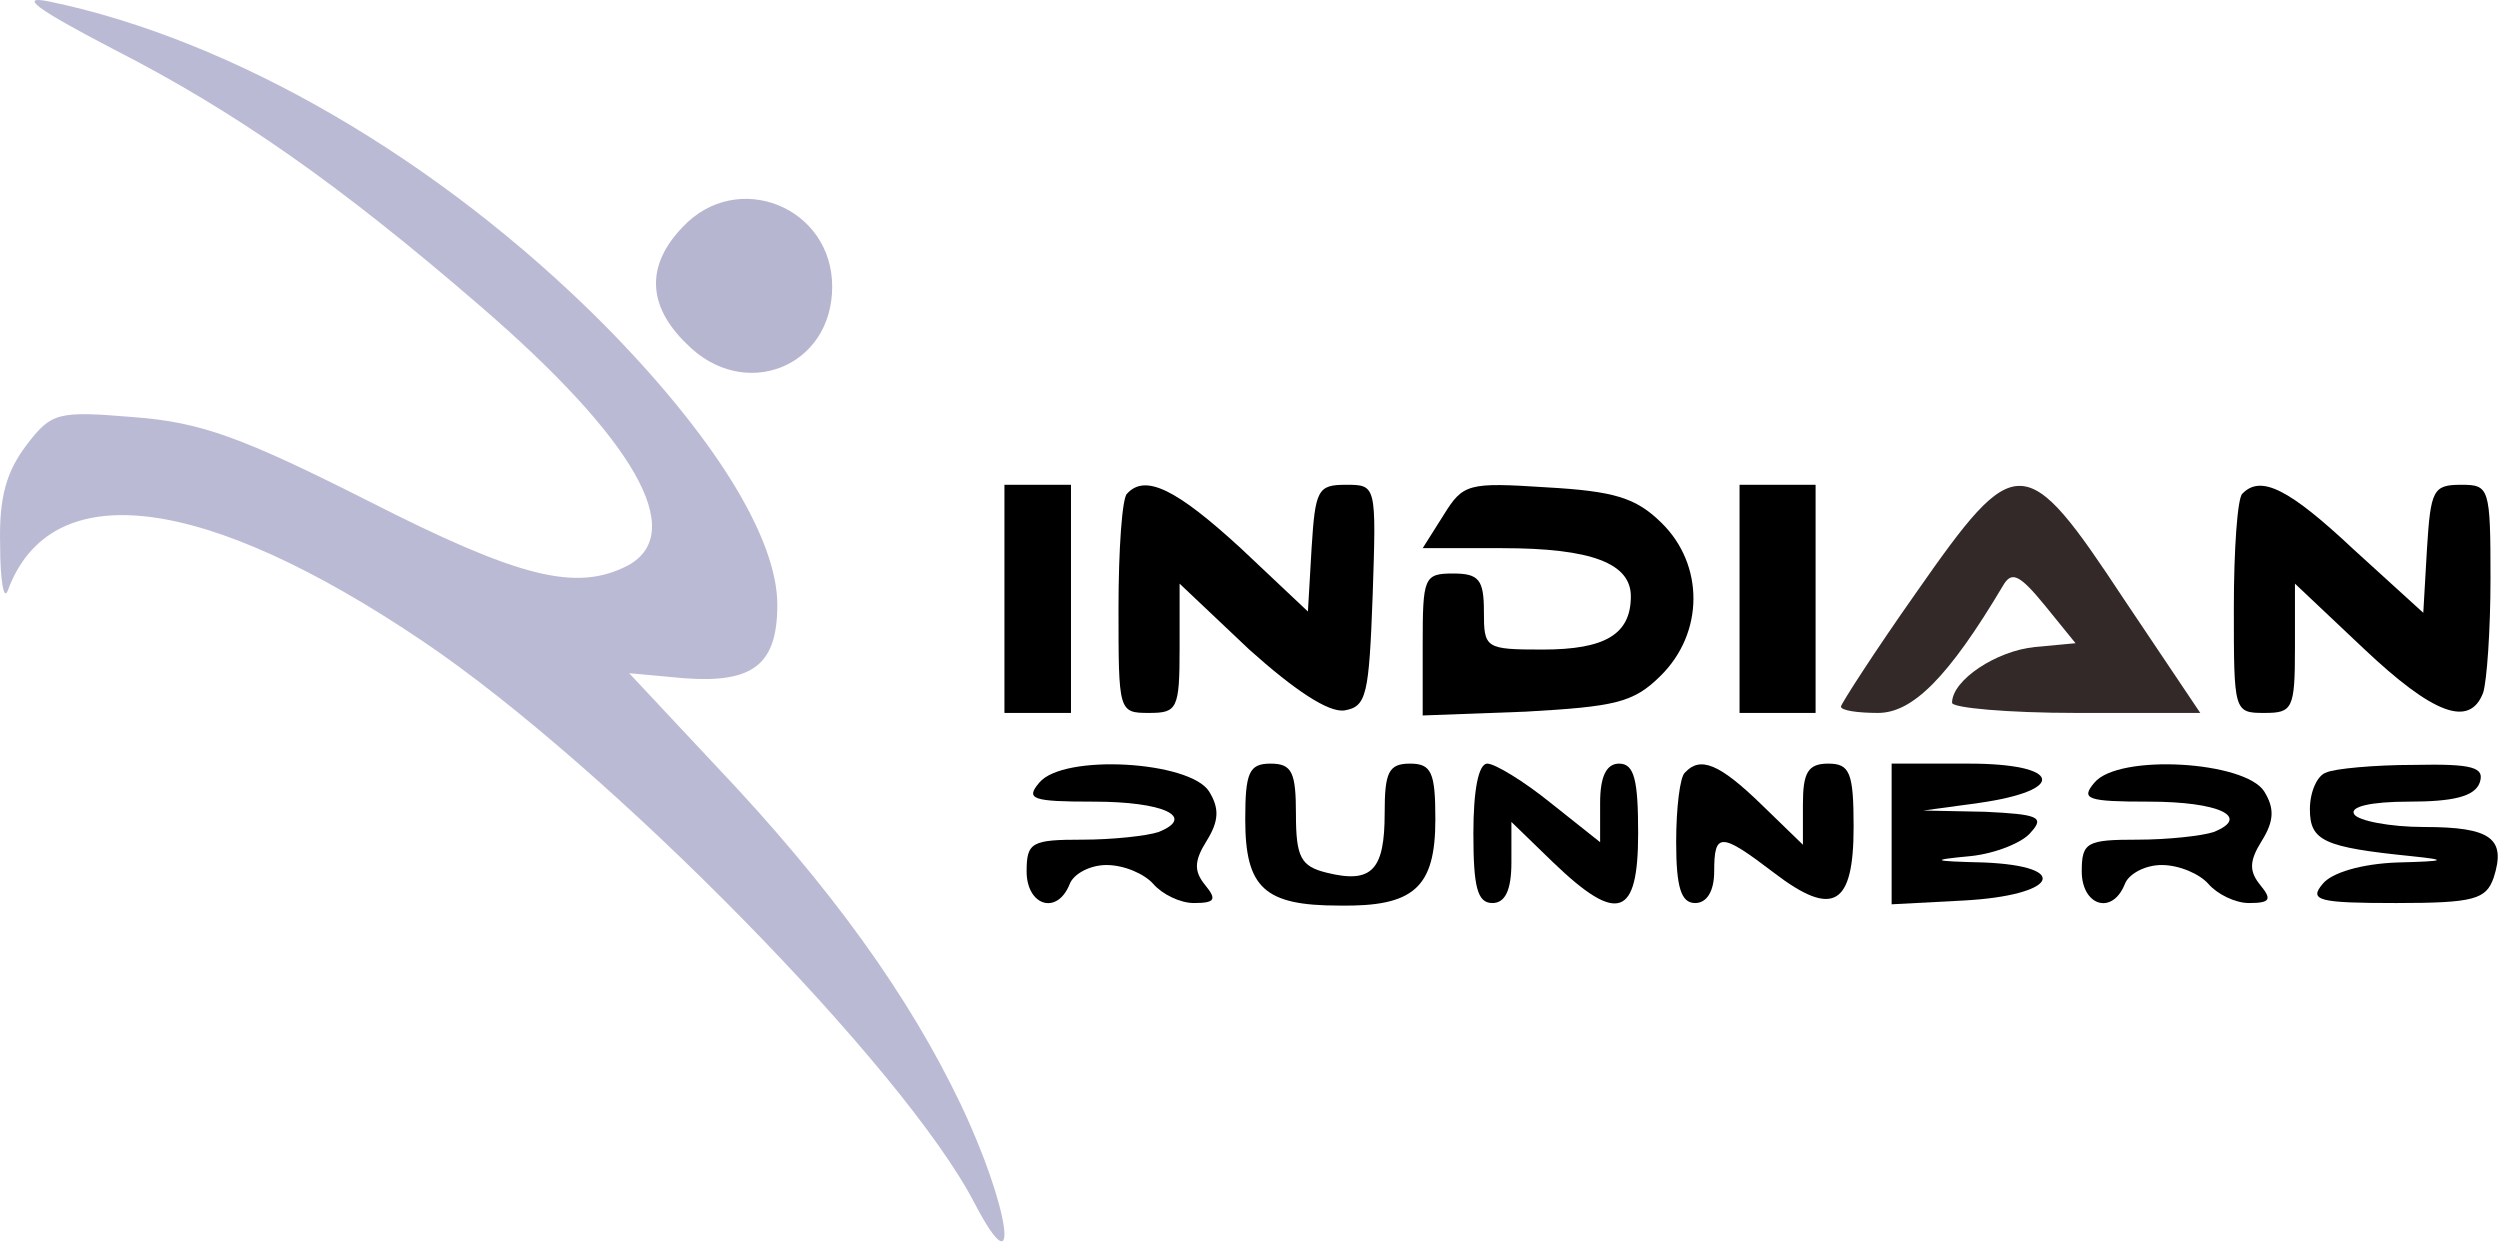
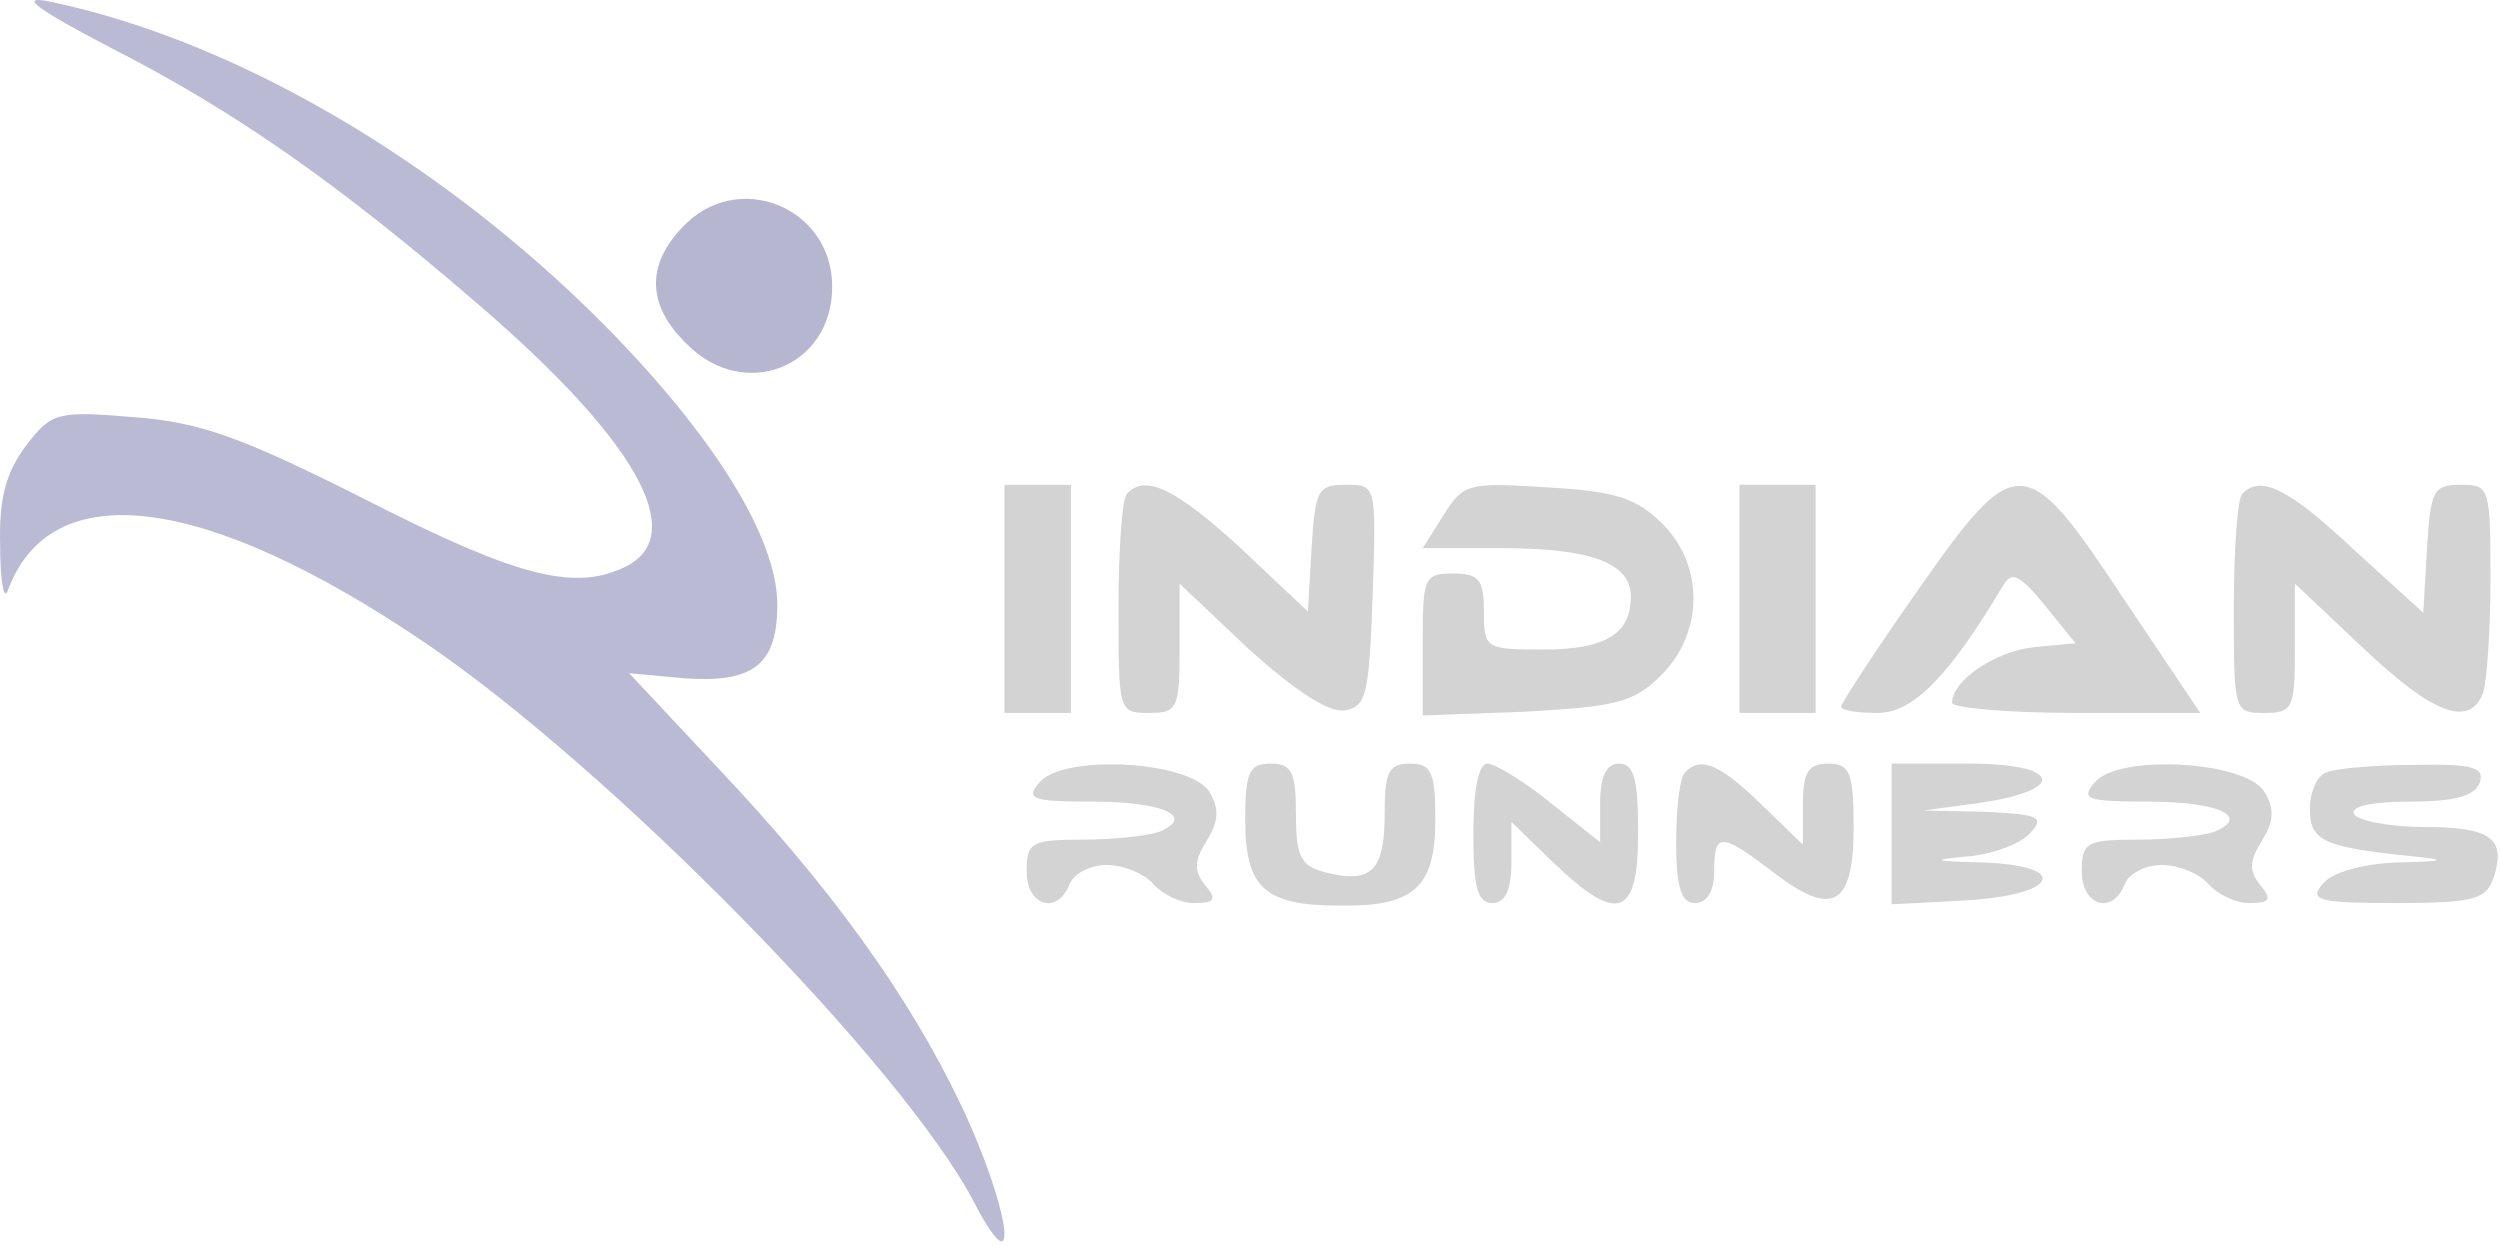
<svg xmlns="http://www.w3.org/2000/svg" width="263" height="131" viewBox="0 0 263 131" fill="none">
  <path d="M71.814 23.888C67.948 27.888 68.081 32.154 72.214 36.154C78.214 42.288 87.547 38.688 87.547 30.154C87.547 21.754 77.547 17.754 71.814 23.888Z" fill="#B7B6D1" />
  <path d="M11.769 5.088C24.846 11.754 35.809 19.488 50.47 32.154C66.716 46.154 72.396 56.021 66.056 59.488C60.64 62.288 54.697 60.821 38.714 52.688C25.506 46.021 21.147 44.421 14.147 43.888C6.09 43.221 5.429 43.354 2.788 46.821C0.674 49.621 -0.118 52.288 0.014 57.354C0.014 61.088 0.41 63.221 0.807 62.154C5.297 49.888 21.412 51.888 44.526 67.488C64.074 80.688 95.114 112.288 102.511 126.554C107.53 136.154 106.209 126.954 101.058 116.154C95.642 104.821 87.453 93.354 75.302 80.554L66.188 70.821L71.999 71.354C79.264 71.888 81.774 69.888 81.774 63.621C81.774 56.554 75.037 45.754 63.414 34.021C46.111 16.688 24.449 4.154 5.165 0.154C1.863 -0.512 3.844 0.954 11.769 5.088Z" fill="#B7B6D1" fill-opacity="0.949" />
-   <path d="M105.667 63V75H109.167H112.667V63V51H109.167H105.667V63Z" fill="black" />
-   <path d="M118.567 51.933C118.052 52.333 117.667 57.8 117.667 63.933C117.667 74.867 117.667 75 120.881 75C123.837 75 124.094 74.6 124.094 68.2V61.4L131.422 68.333C136.179 72.6 139.778 75 141.45 74.733C143.764 74.333 144.021 73.133 144.406 62.6C144.792 51 144.792 51 141.578 51C138.621 51 138.364 51.533 137.979 57.667L137.593 64.333L130.522 57.667C123.837 51.533 120.495 49.8 118.567 51.933Z" fill="black" />
-   <path d="M151.856 54.2L149.667 57.667H158.039C167.443 57.667 171.565 59.267 171.565 62.733C171.565 66.733 168.86 68.333 162.29 68.333C156.236 68.333 156.107 68.2 156.107 64.333C156.107 61 155.592 60.333 152.887 60.333C149.795 60.333 149.667 60.733 149.667 67.8V75.267L160.487 74.867C169.89 74.333 171.822 73.933 174.656 71.133C179.293 66.6 179.293 59.4 174.785 55C172.08 52.333 169.761 51.667 162.677 51.267C154.433 50.733 153.917 50.867 151.856 54.2Z" fill="black" />
-   <path d="M183 63V75H187H191V63V51H187H183V63Z" fill="black" />
-   <path d="M201.59 62.333C197.174 68.6 193.667 74.067 193.667 74.333C193.667 74.733 195.355 75 197.564 75C201.201 75 204.968 71.267 210.683 61.667C211.592 60.067 212.372 60.333 215.1 63.667L218.347 67.667L214.06 68.067C210.034 68.467 205.357 71.533 205.357 73.933C205.357 74.467 211.203 75 218.477 75H231.467L223.413 63C213.021 47.267 212.112 47.267 201.59 62.333Z" fill="#332929" />
-   <path d="M235.9 51.933C235.386 52.333 235 57.8 235 63.933C235 74.867 235 75 238.214 75C241.171 75 241.429 74.6 241.429 68.2V61.4L248.629 68.2C255.957 75.133 259.814 76.6 261.229 72.867C261.614 71.667 262 66.333 262 60.867C262 51.267 261.871 51 258.914 51C255.957 51 255.7 51.533 255.314 57.8L254.929 64.467L247.6 57.8C240.786 51.4 237.829 49.933 235.9 51.933Z" fill="black" />
-   <path d="M109.333 82.333C107.867 84.067 108.533 84.333 115.067 84.333C122.4 84.333 125.867 85.933 121.867 87.533C120.667 87.933 117.067 88.333 113.867 88.333C108.533 88.333 108 88.6 108 91.667C108 95.267 111.2 96.333 112.533 93C112.933 91.933 114.667 91 116.4 91C118.267 91 120.4 91.933 121.333 93C122.267 94.067 124.133 95 125.6 95C127.867 95 128 94.6 126.8 93.133C125.6 91.667 125.6 90.6 126.933 88.467C128.267 86.333 128.267 85 127.2 83.267C125.2 80.067 111.867 79.267 109.333 82.333Z" fill="black" />
-   <path d="M131 86.2C131 93.4 133 95.267 140.867 95.267C148.733 95.4 151 93.4 151 86.2C151 81.267 150.6 80.333 148.333 80.333C146.067 80.333 145.667 81.267 145.667 85.533C145.667 91.533 144.333 93 139.533 91.8C136.867 91.133 136.333 90.2 136.333 85.667C136.333 81.267 135.933 80.333 133.667 80.333C131.4 80.333 131 81.267 131 86.2Z" fill="black" />
-   <path d="M155 87.667C155 93.267 155.4 95 157 95C158.333 95 159 93.667 159 90.733V86.467L163.4 90.733C170.2 97.267 172.333 96.467 172.333 87.667C172.333 82.067 171.933 80.333 170.333 80.333C169 80.333 168.333 81.667 168.333 84.467V88.6L163.133 84.467C160.333 82.2 157.267 80.333 156.467 80.333C155.533 80.333 155 83.133 155 87.667Z" fill="black" />
-   <path d="M177.267 81.267C176.733 81.667 176.333 85 176.333 88.6C176.333 93.4 176.867 95 178.333 95C179.533 95 180.333 93.8 180.333 91.667C180.333 87.533 181 87.533 186.6 91.8C192.867 96.6 195 95.267 195 87C195 81.267 194.6 80.333 192.333 80.333C190.2 80.333 189.667 81.267 189.667 84.6V88.867L185.267 84.6C180.867 80.333 178.867 79.533 177.267 81.267Z" fill="black" />
-   <path d="M199 87.667V95.133L206.6 94.733C216.333 94.2 218.067 91.133 208.733 90.733C203.133 90.6 203 90.467 207.267 90.067C209.933 89.8 212.867 88.6 213.667 87.533C215.133 85.933 214.333 85.667 208.867 85.4L202.333 85.267L208.2 84.467C217.533 83.133 216.867 80.333 207.133 80.333H199V87.667Z" fill="black" />
-   <path d="M220.333 82.333C218.867 84.067 219.533 84.333 226.067 84.333C233.4 84.333 236.867 85.933 232.867 87.533C231.667 87.933 228.067 88.333 224.867 88.333C219.533 88.333 219 88.6 219 91.667C219 95.267 222.2 96.333 223.533 93C223.933 91.933 225.667 91 227.4 91C229.267 91 231.4 91.933 232.333 93C233.267 94.067 235.133 95 236.6 95C238.867 95 239 94.6 237.8 93.133C236.6 91.667 236.6 90.6 237.933 88.467C239.267 86.333 239.267 85 238.2 83.267C236.2 80.067 222.867 79.267 220.333 82.333Z" fill="black" />
-   <path d="M244.733 81.267C243.8 81.533 243 83.267 243 85.133C243 88.467 244.467 89.133 253.667 90.067C257.533 90.467 257.4 90.6 252.2 90.733C248.467 90.867 245.267 91.8 244.333 93C242.867 94.733 243.933 95 252.067 95C260.333 95 261.533 94.6 262.333 92.333C263.667 88.2 262.067 87 255 87C251.4 87 248.067 86.333 247.667 85.667C247.133 84.867 249.4 84.333 253.4 84.333C258.067 84.333 260.333 83.8 260.867 82.333C261.4 80.733 260.2 80.333 253.933 80.467C249.8 80.467 245.533 80.867 244.733 81.267Z" fill="black" />
+   <path d="M105.667 63V75H109.167H112.667V63V51H109.167H105.667V63Z" fill="#d3d3d3" />
+   <path d="M118.567 51.933C118.052 52.333 117.667 57.8 117.667 63.933C117.667 74.867 117.667 75 120.881 75C123.837 75 124.094 74.6 124.094 68.2V61.4L131.422 68.333C136.179 72.6 139.778 75 141.45 74.733C143.764 74.333 144.021 73.133 144.406 62.6C144.792 51 144.792 51 141.578 51C138.621 51 138.364 51.533 137.979 57.667L137.593 64.333L130.522 57.667C123.837 51.533 120.495 49.8 118.567 51.933Z" fill="#d3d3d3" />
+   <path d="M151.856 54.2L149.667 57.667H158.039C167.443 57.667 171.565 59.267 171.565 62.733C171.565 66.733 168.86 68.333 162.29 68.333C156.236 68.333 156.107 68.2 156.107 64.333C156.107 61 155.592 60.333 152.887 60.333C149.795 60.333 149.667 60.733 149.667 67.8V75.267L160.487 74.867C169.89 74.333 171.822 73.933 174.656 71.133C179.293 66.6 179.293 59.4 174.785 55C172.08 52.333 169.761 51.667 162.677 51.267C154.433 50.733 153.917 50.867 151.856 54.2Z" fill="#d3d3d3" />
+   <path d="M183 63V75H187H191V63V51H187H183V63Z" fill="#d3d3d3" />
+   <path d="M201.59 62.333C197.174 68.6 193.667 74.067 193.667 74.333C193.667 74.733 195.355 75 197.564 75C201.201 75 204.968 71.267 210.683 61.667C211.592 60.067 212.372 60.333 215.1 63.667L218.347 67.667L214.06 68.067C210.034 68.467 205.357 71.533 205.357 73.933C205.357 74.467 211.203 75 218.477 75H231.467L223.413 63C213.021 47.267 212.112 47.267 201.59 62.333Z" fill="#d3d3d3" />
+   <path d="M235.9 51.933C235.386 52.333 235 57.8 235 63.933C235 74.867 235 75 238.214 75C241.171 75 241.429 74.6 241.429 68.2V61.4L248.629 68.2C255.957 75.133 259.814 76.6 261.229 72.867C261.614 71.667 262 66.333 262 60.867C262 51.267 261.871 51 258.914 51C255.957 51 255.7 51.533 255.314 57.8L254.929 64.467L247.6 57.8C240.786 51.4 237.829 49.933 235.9 51.933Z" fill="#d3d3d3" />
+   <path d="M109.333 82.333C107.867 84.067 108.533 84.333 115.067 84.333C122.4 84.333 125.867 85.933 121.867 87.533C120.667 87.933 117.067 88.333 113.867 88.333C108.533 88.333 108 88.6 108 91.667C108 95.267 111.2 96.333 112.533 93C112.933 91.933 114.667 91 116.4 91C118.267 91 120.4 91.933 121.333 93C122.267 94.067 124.133 95 125.6 95C127.867 95 128 94.6 126.8 93.133C125.6 91.667 125.6 90.6 126.933 88.467C128.267 86.333 128.267 85 127.2 83.267C125.2 80.067 111.867 79.267 109.333 82.333Z" fill="#d3d3d3" />
+   <path d="M131 86.2C131 93.4 133 95.267 140.867 95.267C148.733 95.4 151 93.4 151 86.2C151 81.267 150.6 80.333 148.333 80.333C146.067 80.333 145.667 81.267 145.667 85.533C145.667 91.533 144.333 93 139.533 91.8C136.867 91.133 136.333 90.2 136.333 85.667C136.333 81.267 135.933 80.333 133.667 80.333C131.4 80.333 131 81.267 131 86.2Z" fill="#d3d3d3" />
+   <path d="M155 87.667C155 93.267 155.4 95 157 95C158.333 95 159 93.667 159 90.733V86.467L163.4 90.733C170.2 97.267 172.333 96.467 172.333 87.667C172.333 82.067 171.933 80.333 170.333 80.333C169 80.333 168.333 81.667 168.333 84.467V88.6L163.133 84.467C160.333 82.2 157.267 80.333 156.467 80.333C155.533 80.333 155 83.133 155 87.667Z" fill="#d3d3d3" />
+   <path d="M177.267 81.267C176.733 81.667 176.333 85 176.333 88.6C176.333 93.4 176.867 95 178.333 95C179.533 95 180.333 93.8 180.333 91.667C180.333 87.533 181 87.533 186.6 91.8C192.867 96.6 195 95.267 195 87C195 81.267 194.6 80.333 192.333 80.333C190.2 80.333 189.667 81.267 189.667 84.6V88.867L185.267 84.6C180.867 80.333 178.867 79.533 177.267 81.267Z" fill="#d3d3d3" />
+   <path d="M199 87.667V95.133L206.6 94.733C216.333 94.2 218.067 91.133 208.733 90.733C203.133 90.6 203 90.467 207.267 90.067C209.933 89.8 212.867 88.6 213.667 87.533C215.133 85.933 214.333 85.667 208.867 85.4L202.333 85.267L208.2 84.467C217.533 83.133 216.867 80.333 207.133 80.333H199V87.667Z" fill="#d3d3d3" />
+   <path d="M220.333 82.333C218.867 84.067 219.533 84.333 226.067 84.333C233.4 84.333 236.867 85.933 232.867 87.533C231.667 87.933 228.067 88.333 224.867 88.333C219.533 88.333 219 88.6 219 91.667C219 95.267 222.2 96.333 223.533 93C223.933 91.933 225.667 91 227.4 91C229.267 91 231.4 91.933 232.333 93C233.267 94.067 235.133 95 236.6 95C238.867 95 239 94.6 237.8 93.133C236.6 91.667 236.6 90.6 237.933 88.467C239.267 86.333 239.267 85 238.2 83.267C236.2 80.067 222.867 79.267 220.333 82.333Z" fill="#d3d3d3" />
+   <path d="M244.733 81.267C243.8 81.533 243 83.267 243 85.133C243 88.467 244.467 89.133 253.667 90.067C257.533 90.467 257.4 90.6 252.2 90.733C248.467 90.867 245.267 91.8 244.333 93C242.867 94.733 243.933 95 252.067 95C260.333 95 261.533 94.6 262.333 92.333C263.667 88.2 262.067 87 255 87C251.4 87 248.067 86.333 247.667 85.667C247.133 84.867 249.4 84.333 253.4 84.333C258.067 84.333 260.333 83.8 260.867 82.333C261.4 80.733 260.2 80.333 253.933 80.467C249.8 80.467 245.533 80.867 244.733 81.267Z" fill="#d3d3d3" />
</svg>
